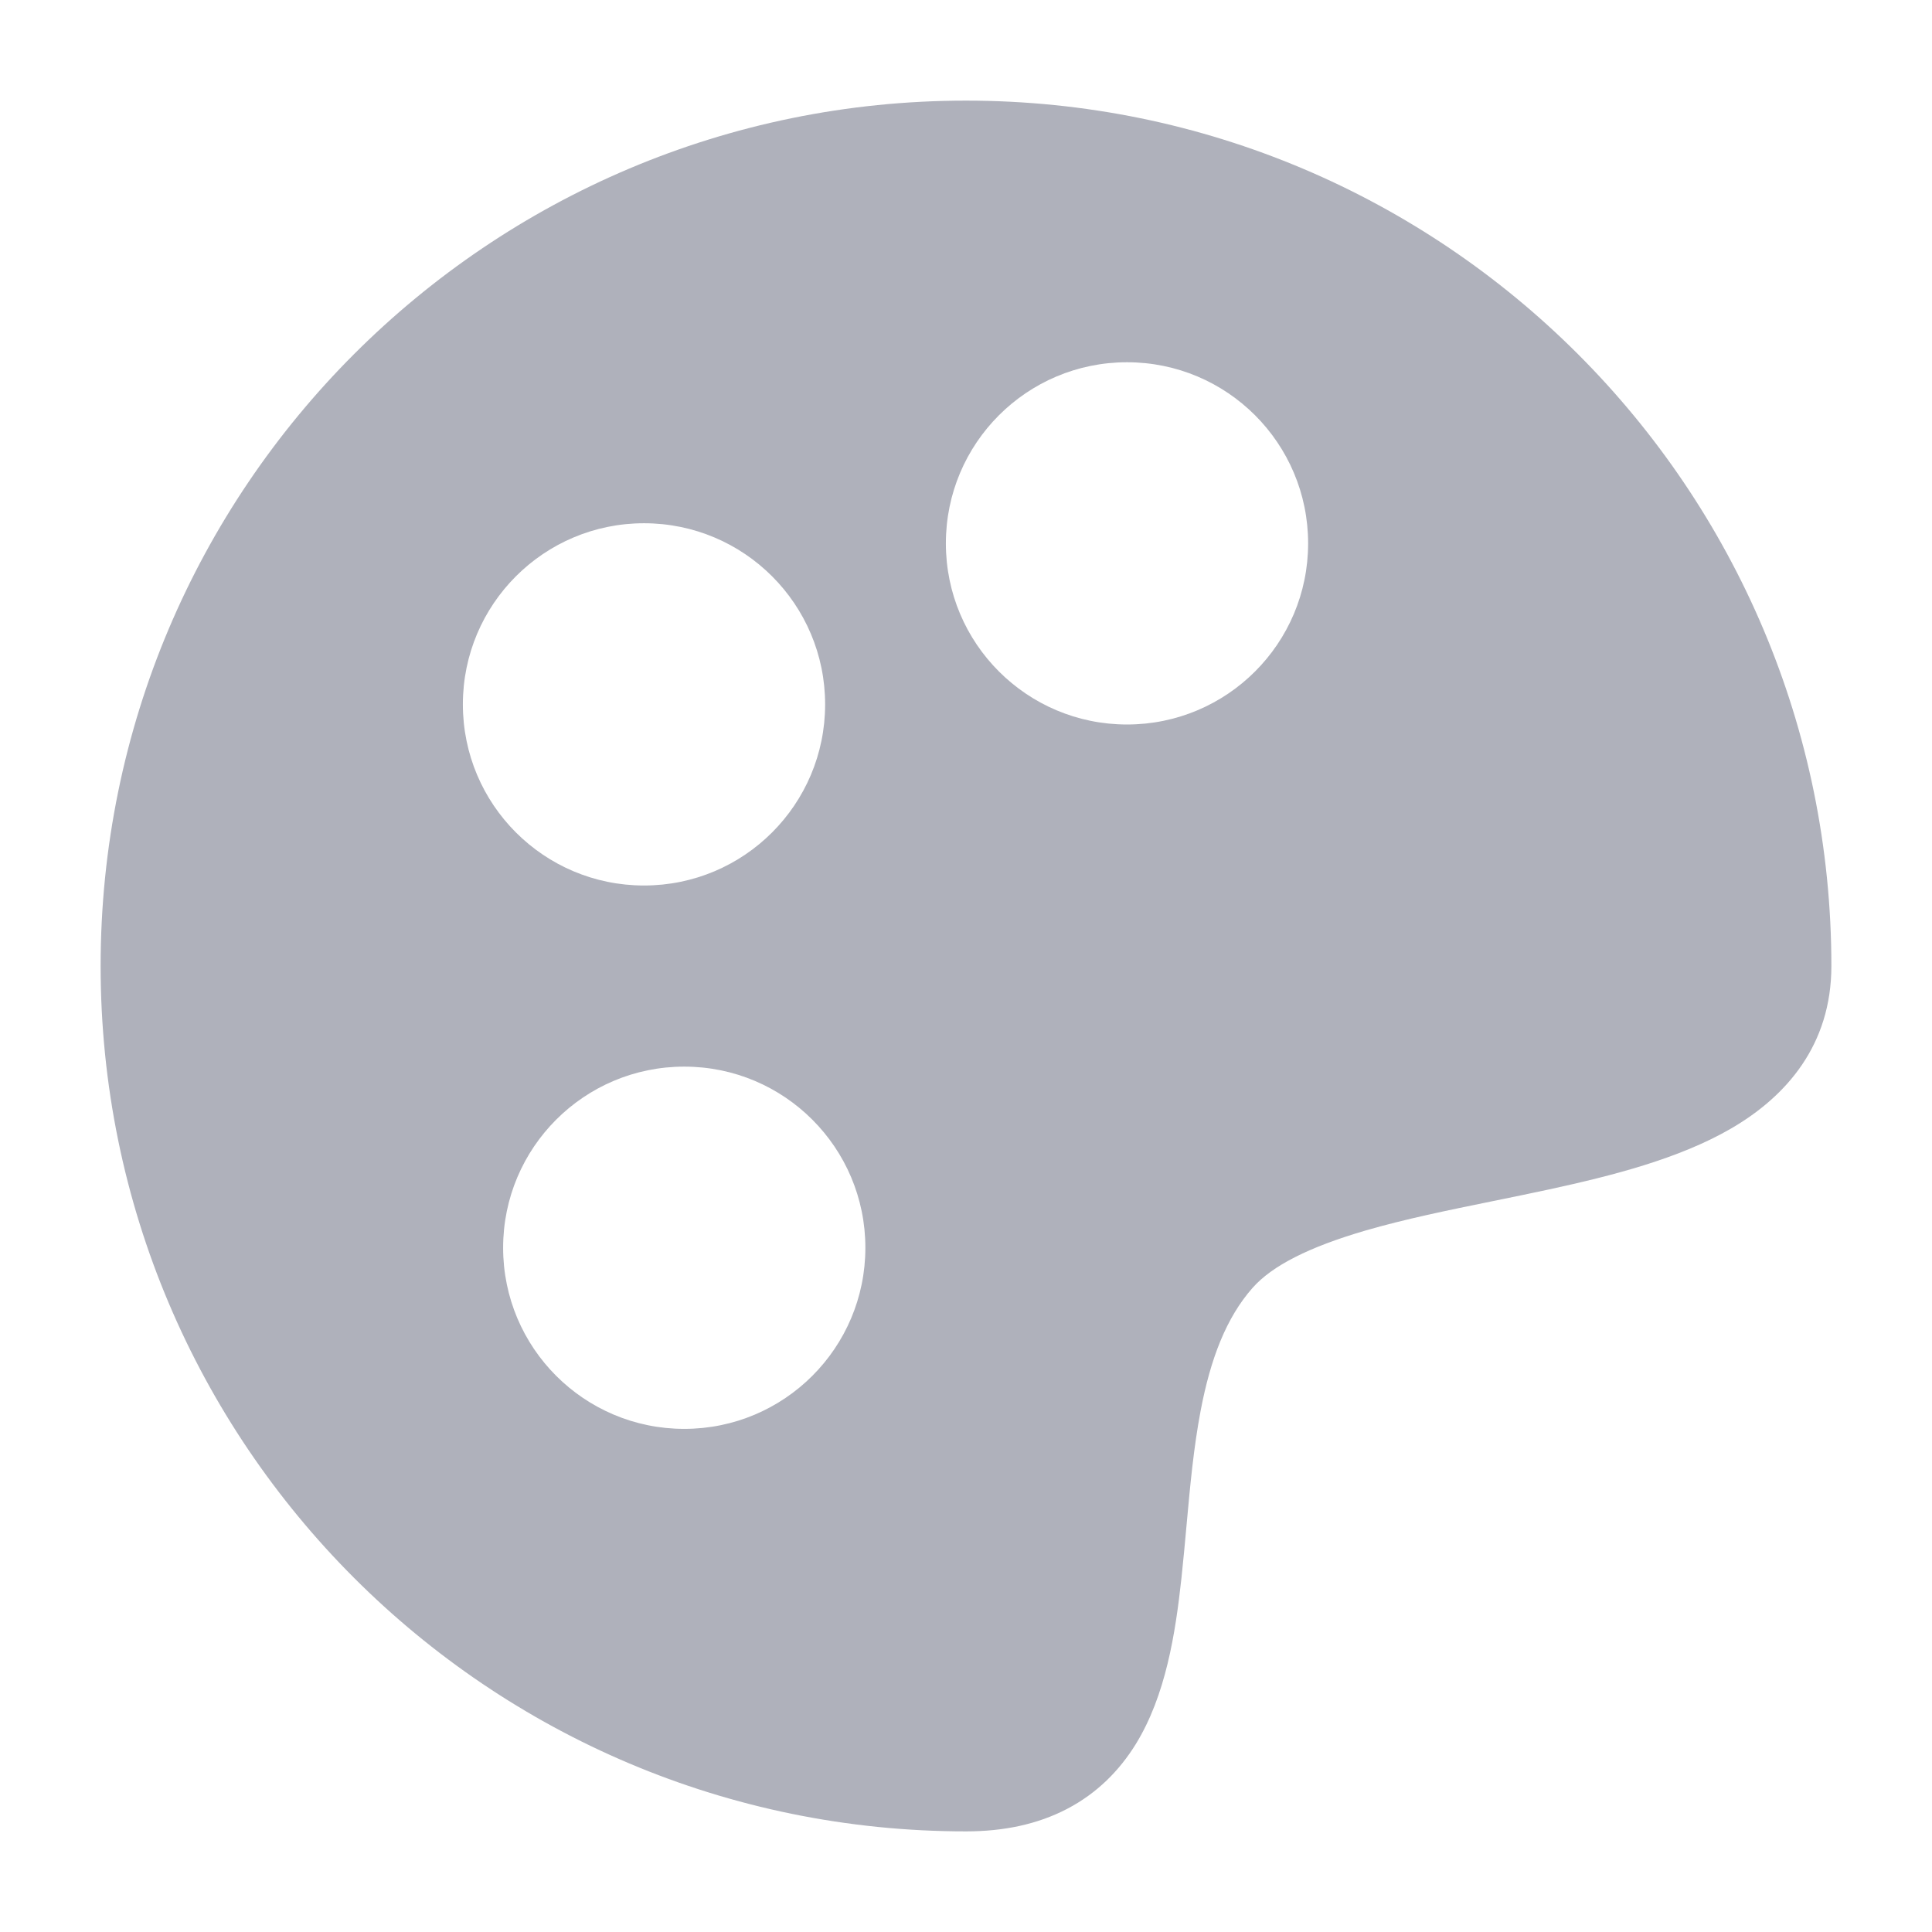
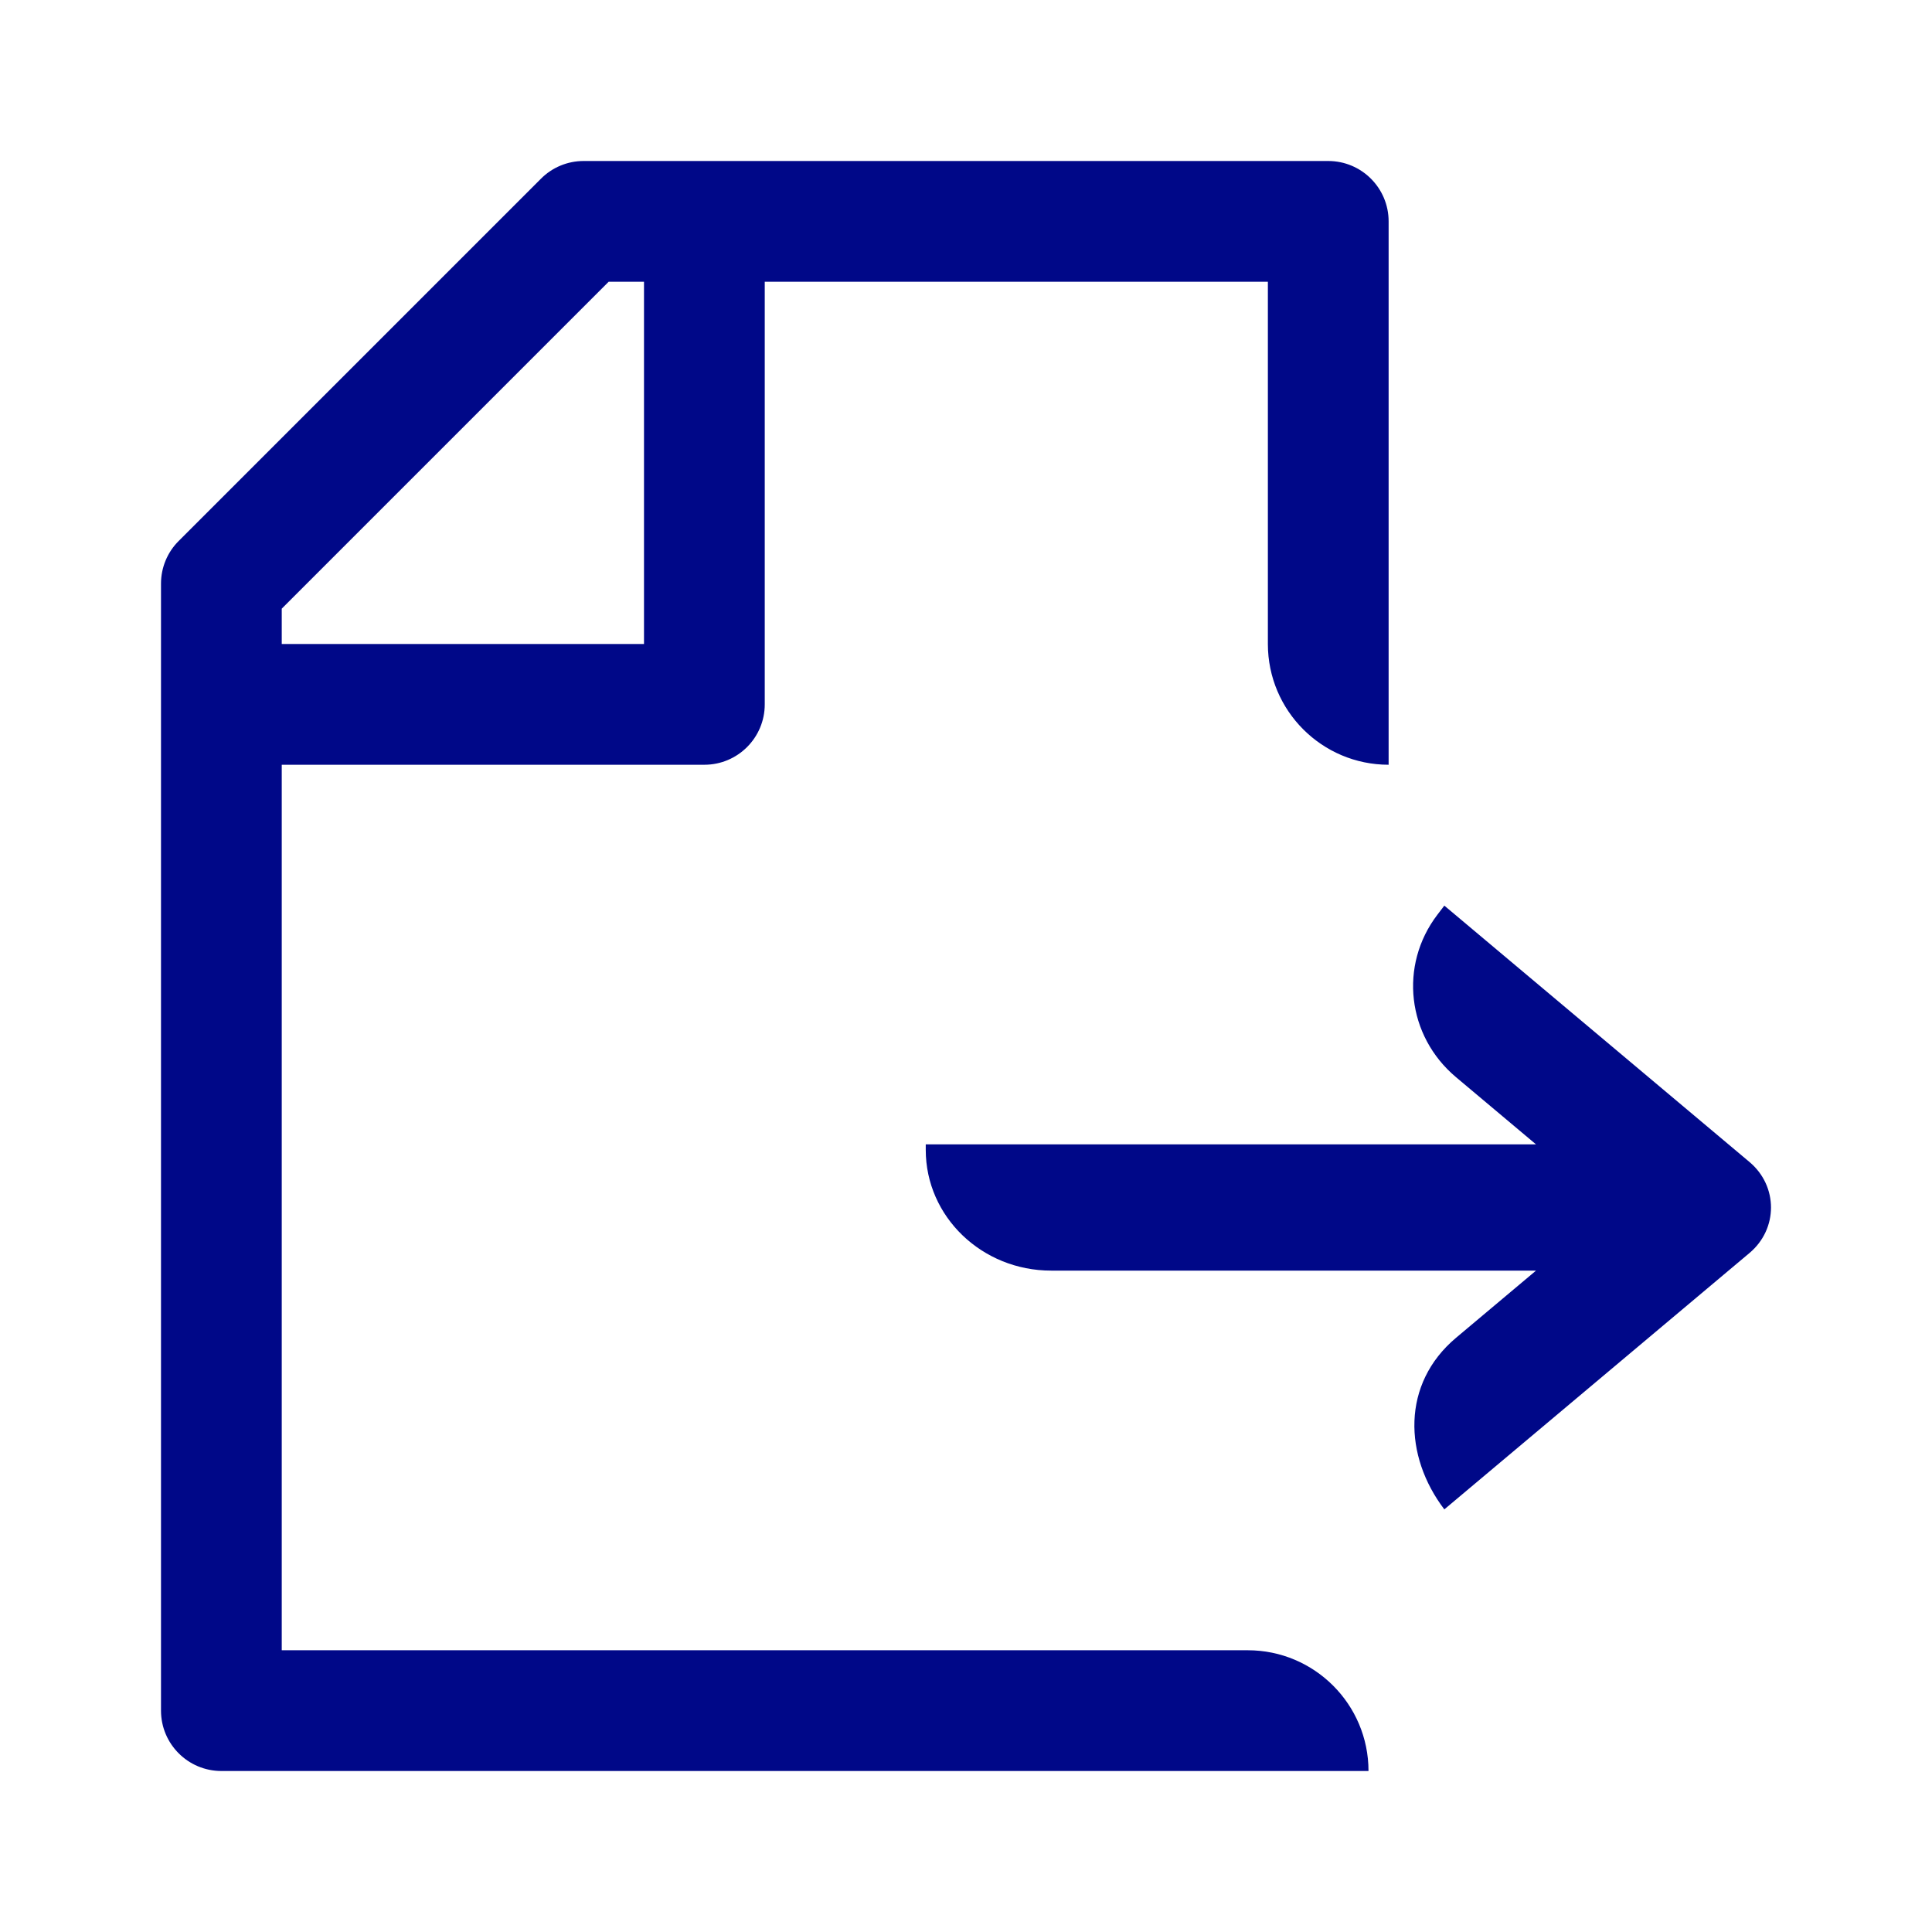
<svg xmlns="http://www.w3.org/2000/svg" width="24" height="24" viewBox="0 0 24 24" fill="none">
-   <g opacity="0.4">
-     <path fill-rule="evenodd" clip-rule="evenodd" d="M12 1.25C6.063 1.25 1.25 6.063 1.25 12C1.25 17.937 6.063 22.75 12 22.75C12.466 22.75 12.888 22.663 13.257 22.47C13.63 22.275 13.906 21.993 14.106 21.671C14.483 21.062 14.602 20.285 14.676 19.607C14.701 19.376 14.721 19.152 14.741 18.933C14.785 18.449 14.827 17.989 14.914 17.528C15.037 16.88 15.232 16.369 15.561 15.997C15.804 15.723 16.26 15.491 16.963 15.286C17.456 15.143 17.984 15.035 18.543 14.921C18.772 14.874 19.006 14.827 19.245 14.775C20.018 14.607 20.854 14.396 21.502 14.02C22.192 13.62 22.75 12.98 22.75 12C22.75 6.063 17.937 1.25 12 1.25ZM14 4.5C12.757 4.5 11.75 5.507 11.75 6.75C11.75 7.993 12.757 9 14 9C15.243 9 16.25 7.993 16.25 6.75C16.25 5.507 15.243 4.5 14 4.5ZM8 6.5C6.757 6.5 5.75 7.507 5.75 8.75C5.75 9.993 6.757 11 8 11C9.243 11 10.25 9.993 10.25 8.75C10.25 7.507 9.243 6.5 8 6.5ZM6.25 15.5C6.25 14.257 7.257 13.25 8.5 13.25C9.743 13.25 10.75 14.257 10.75 15.5C10.75 16.743 9.743 17.75 8.5 17.75C7.257 17.75 6.25 16.743 6.25 15.5Z" fill="#363C54" />
-   </g>
+   <path d="M7.25 2C7.051 2 6.86 2.079 6.72 2.22L2.22 6.72C2.079 6.86 2 7.051 2 7.25V21.25C2 21.664 2.336 22 2.75 22H17C17 21.172 16.328 20.5 15.5 20.5H3.5V9.5H8.75C9.164 9.5 9.5 9.164 9.5 8.75V3.5H15.75V8C15.75 8.828 16.422 9.5 17.25 9.5V2.75C17.25 2.336 16.914 2 16.5 2H7.25ZM8 8H3.5V7.561L7.561 3.5H8V8Z" fill="#000888" />
+   <path d="M18.087 13.381L19.081 14.216H11.5V14.284C11.5 15.113 12.197 15.784 13.058 15.784H19.081L18.087 16.619C17.408 17.19 17.438 18.088 17.942 18.75L21.733 15.565C22.089 15.266 22.089 14.734 21.733 14.435L17.942 11.25L17.855 11.364C17.377 11.992 17.478 12.869 18.087 13.381Z" fill="#000888" />
</svg>
